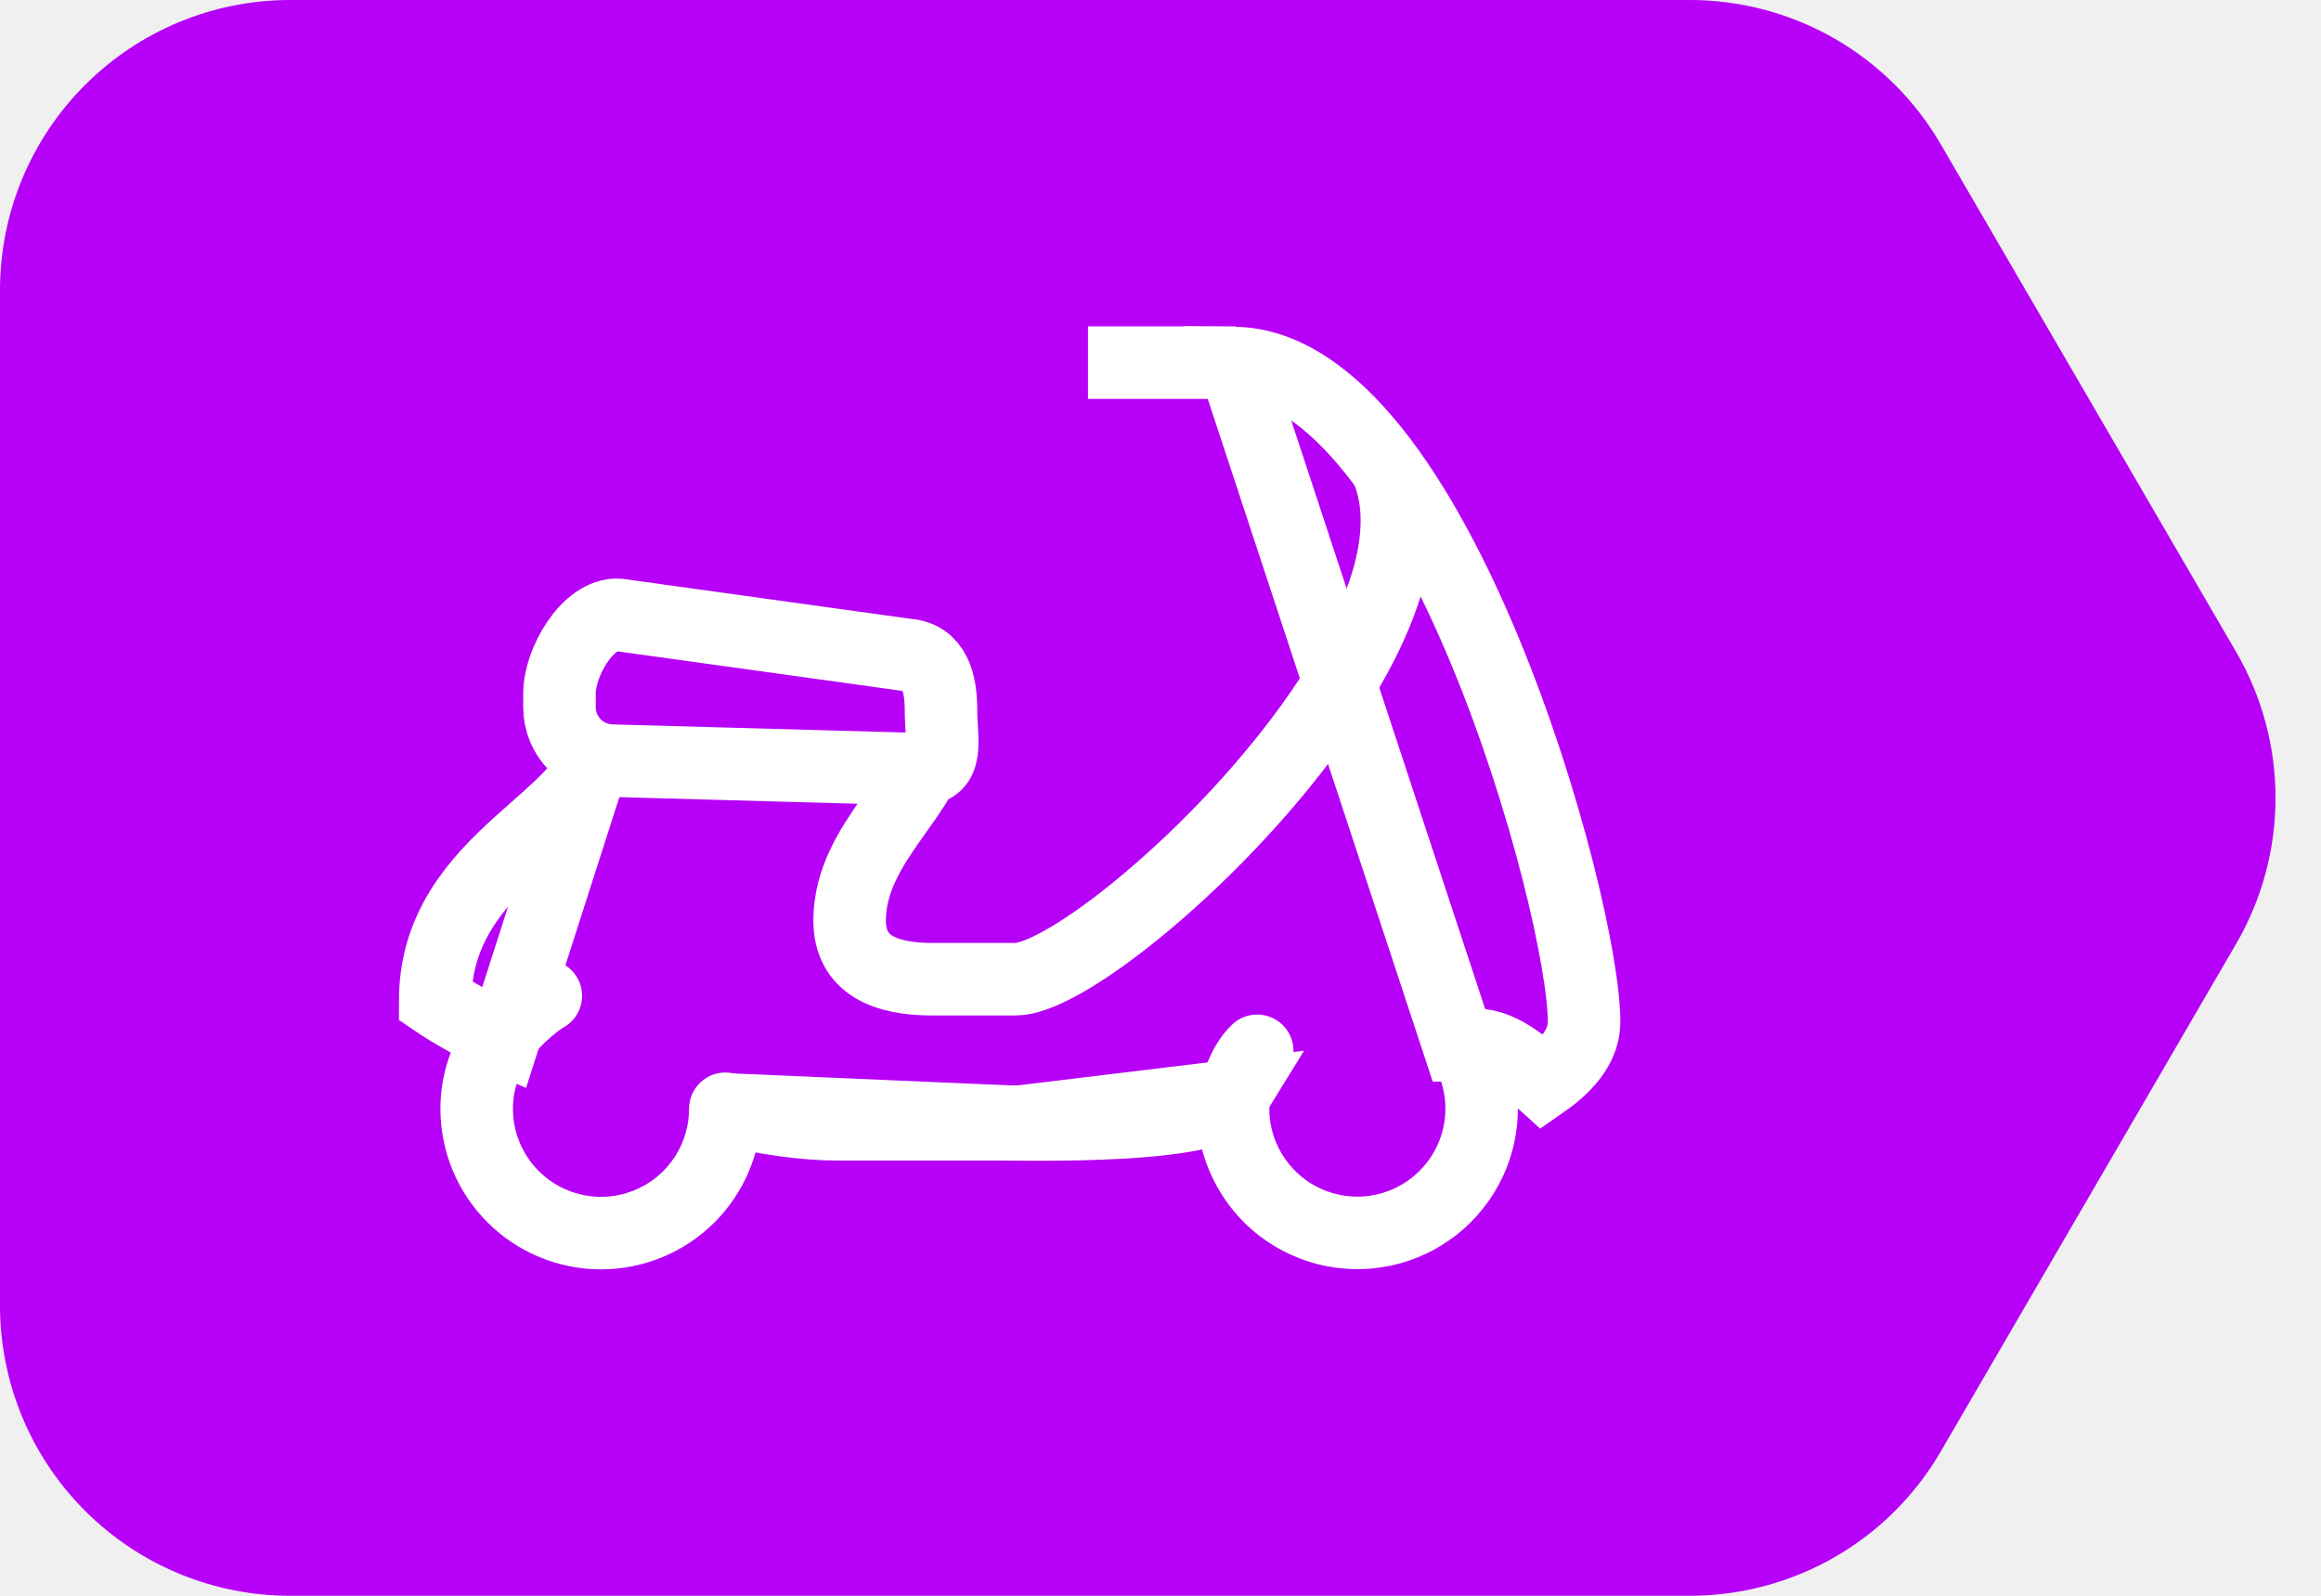
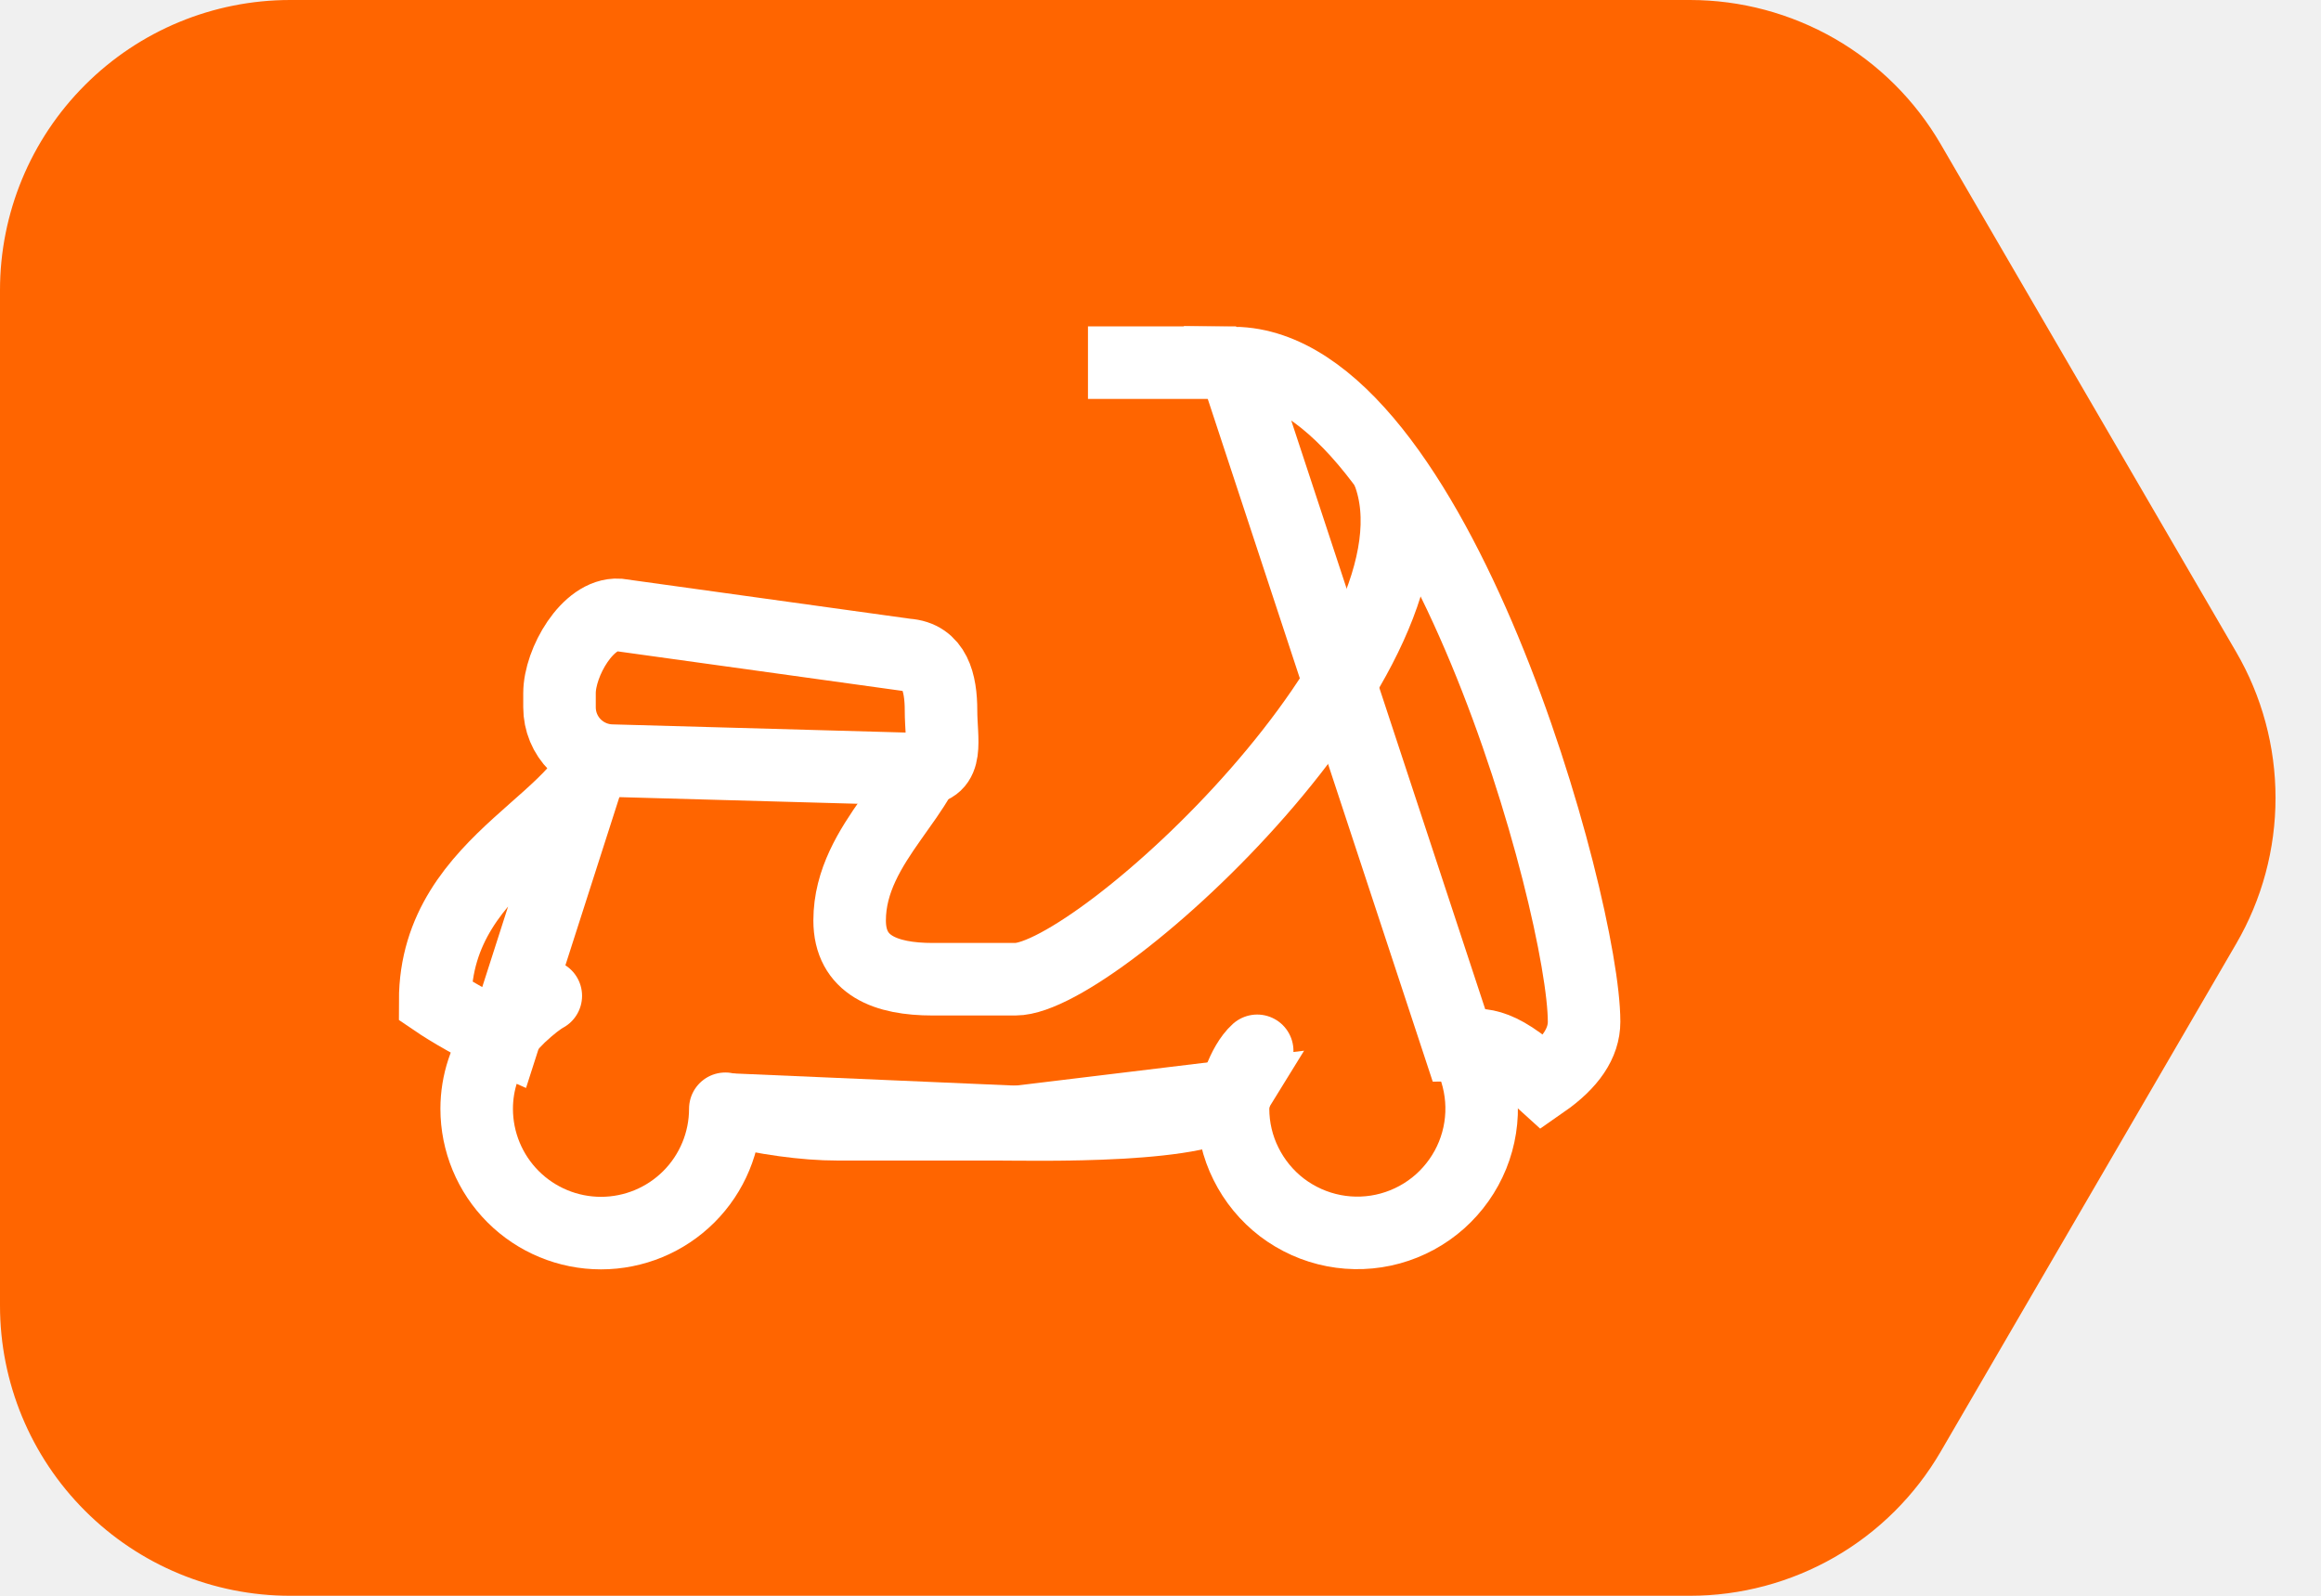
<svg xmlns="http://www.w3.org/2000/svg" width="32" height="22" viewBox="0 0 32 22" fill="none">
-   <g clip-path="url(#clip0)">
-     <path fill-rule="evenodd" clip-rule="evenodd" d="M4 0H23.3C24 2.54795e-05 24.687 0.184 25.294 0.532C25.901 0.881 26.405 1.383 26.757 1.988L30.83 8.988C31.186 9.599 31.373 10.293 31.373 11C31.373 11.707 31.186 12.401 30.83 13.012L26.757 20.012C26.405 20.617 25.901 21.119 25.294 21.468C24.687 21.816 24 22 23.3 22H4C2.939 22 1.922 21.579 1.172 20.828C0.421 20.078 0 19.061 0 18V4C0 2.939 0.421 1.922 1.172 1.172C1.922 0.421 2.939 0 4 0V0Z" fill="#B600F7" />
-     <path d="M12.857 10.143C12.857 10.903 11.714 11.598 11.714 12.69C11.714 13.31 12.213 13.5 12.857 13.5H14C15.126 13.5 20.08 8.958 19.142 6.51" stroke="white" stroke-linejoin="round" />
-     <path d="M20.189 14.41C20.323 14.637 20.403 14.892 20.423 15.155C20.443 15.417 20.402 15.681 20.303 15.926C20.204 16.17 20.05 16.388 19.853 16.564C19.656 16.739 19.422 16.866 19.168 16.936C18.913 17.006 18.646 17.016 18.388 16.966C18.129 16.916 17.885 16.806 17.675 16.647C17.466 16.487 17.296 16.281 17.179 16.045C17.061 15.809 17 15.549 17 15.285C17 15.103 17.132 14.668 17.333 14.487" stroke="white" stroke-linecap="round" stroke-linejoin="round" />
-     <path fill-rule="evenodd" clip-rule="evenodd" d="M17.015 5.005C19.789 5.04 21.84 12.494 21.84 14.086C21.84 14.382 21.652 14.66 21.277 14.921C20.605 14.307 20.404 14.412 20.115 14.412L17.015 5.005ZM17.015 15.106C16.733 15.568 14.19 15.499 13.763 15.5L17.015 15.106ZM12.686 10.605L8.451 10.487C8.354 10.487 8.258 10.468 8.169 10.431C8.08 10.394 7.998 10.34 7.93 10.272C7.861 10.203 7.807 10.122 7.77 10.033C7.733 9.944 7.714 9.848 7.714 9.751V9.557C7.714 9.132 8.104 8.451 8.528 8.477L12.497 9.028C12.885 9.053 12.974 9.408 12.974 9.798C12.974 10.205 13.093 10.605 12.686 10.605V10.605Z" stroke="white" />
-     <path d="M7.525 13.729C7.434 13.779 7.313 13.873 7.165 14.011C7.005 14.173 6.917 14.265 6.902 14.287C6.688 14.576 6.572 14.926 6.572 15.286C6.572 15.741 6.753 16.177 7.074 16.498C7.395 16.819 7.831 17 8.286 17C8.741 17 9.177 16.819 9.498 16.498C9.819 16.177 10 15.741 10 15.286" stroke="white" stroke-linecap="round" />
-     <path d="M17.043 5H15M8.286 10.143C8.286 11.286 6 11.79 6 13.798C6 13.798 6.428 14.09 6.946 14.318L8.286 10.143ZM10.012 15.295C10.55 15.42 11.079 15.5 11.554 15.5H14.759L10.012 15.295Z" stroke="white" />
-   </g>
-   <defs>
-     <clipPath id="clip0">
-       <rect width="32" height="22" fill="white" />
-     </clipPath>
-   </defs>
+   <path fill-rule="evenodd" clip-rule="evenodd" d="M4 0H23.3C24 2.54795e-05 24.687 0.184 25.294 0.532C25.901 0.881 26.405 1.383 26.757 1.988L30.83 8.988C31.186 9.599 31.373 10.293 31.373 11C31.373 11.707 31.186 12.401 30.83 13.012L26.757 20.012C26.405 20.617 25.901 21.119 25.294 21.468C24.687 21.816 24 22 23.3 22H4C2.939 22 1.922 21.579 1.172 20.828C0.421 20.078 0 19.061 0 18V4C0 2.939 0.421 1.922 1.172 1.172C1.922 0.421 2.939 0 4 0V0Z" fill="#FF6500" />
+   <path d="M12.857 10.143C12.857 10.903 11.714 11.598 11.714 12.69C11.714 13.31 12.213 13.5 12.857 13.5H14C15.126 13.5 20.08 8.958 19.142 6.51" stroke="white" stroke-linejoin="round" />
+   <path d="M20.189 14.41C20.323 14.637 20.403 14.892 20.423 15.155C20.443 15.417 20.402 15.681 20.303 15.926C20.204 16.17 20.05 16.388 19.853 16.564C19.656 16.739 19.422 16.866 19.168 16.936C18.913 17.006 18.646 17.016 18.388 16.966C18.129 16.916 17.885 16.806 17.675 16.647C17.466 16.487 17.296 16.281 17.179 16.045C17.061 15.809 17 15.549 17 15.285C17 15.103 17.132 14.668 17.333 14.487" stroke="white" stroke-linecap="round" stroke-linejoin="round" />
+   <path fill-rule="evenodd" clip-rule="evenodd" d="M17.015 5.005C19.789 5.04 21.84 12.494 21.84 14.086C21.84 14.382 21.652 14.66 21.277 14.921C20.605 14.307 20.404 14.412 20.115 14.412L17.015 5.005ZM17.015 15.106C16.733 15.568 14.19 15.499 13.763 15.5L17.015 15.106ZM12.686 10.605L8.451 10.487C8.354 10.487 8.258 10.468 8.169 10.431C8.08 10.394 7.998 10.34 7.93 10.272C7.861 10.203 7.807 10.122 7.77 10.033C7.733 9.944 7.714 9.848 7.714 9.751V9.557C7.714 9.132 8.104 8.451 8.528 8.477L12.497 9.028C12.885 9.053 12.974 9.408 12.974 9.798C12.974 10.205 13.093 10.605 12.686 10.605V10.605Z" stroke="white" />
+   <path d="M7.525 13.729C7.434 13.779 7.313 13.873 7.165 14.011C7.005 14.173 6.917 14.265 6.902 14.287C6.688 14.576 6.572 14.926 6.572 15.286C6.572 15.741 6.753 16.177 7.074 16.498C7.395 16.819 7.831 17 8.286 17C8.741 17 9.177 16.819 9.498 16.498C9.819 16.177 10 15.741 10 15.286" stroke="white" stroke-linecap="round" />
+   <path d="M17.043 5H15M8.286 10.143C8.286 11.286 6 11.79 6 13.798C6 13.798 6.428 14.09 6.946 14.318L8.286 10.143ZM10.012 15.295C10.55 15.42 11.079 15.5 11.554 15.5H14.759L10.012 15.295Z" stroke="white" />
</svg>
